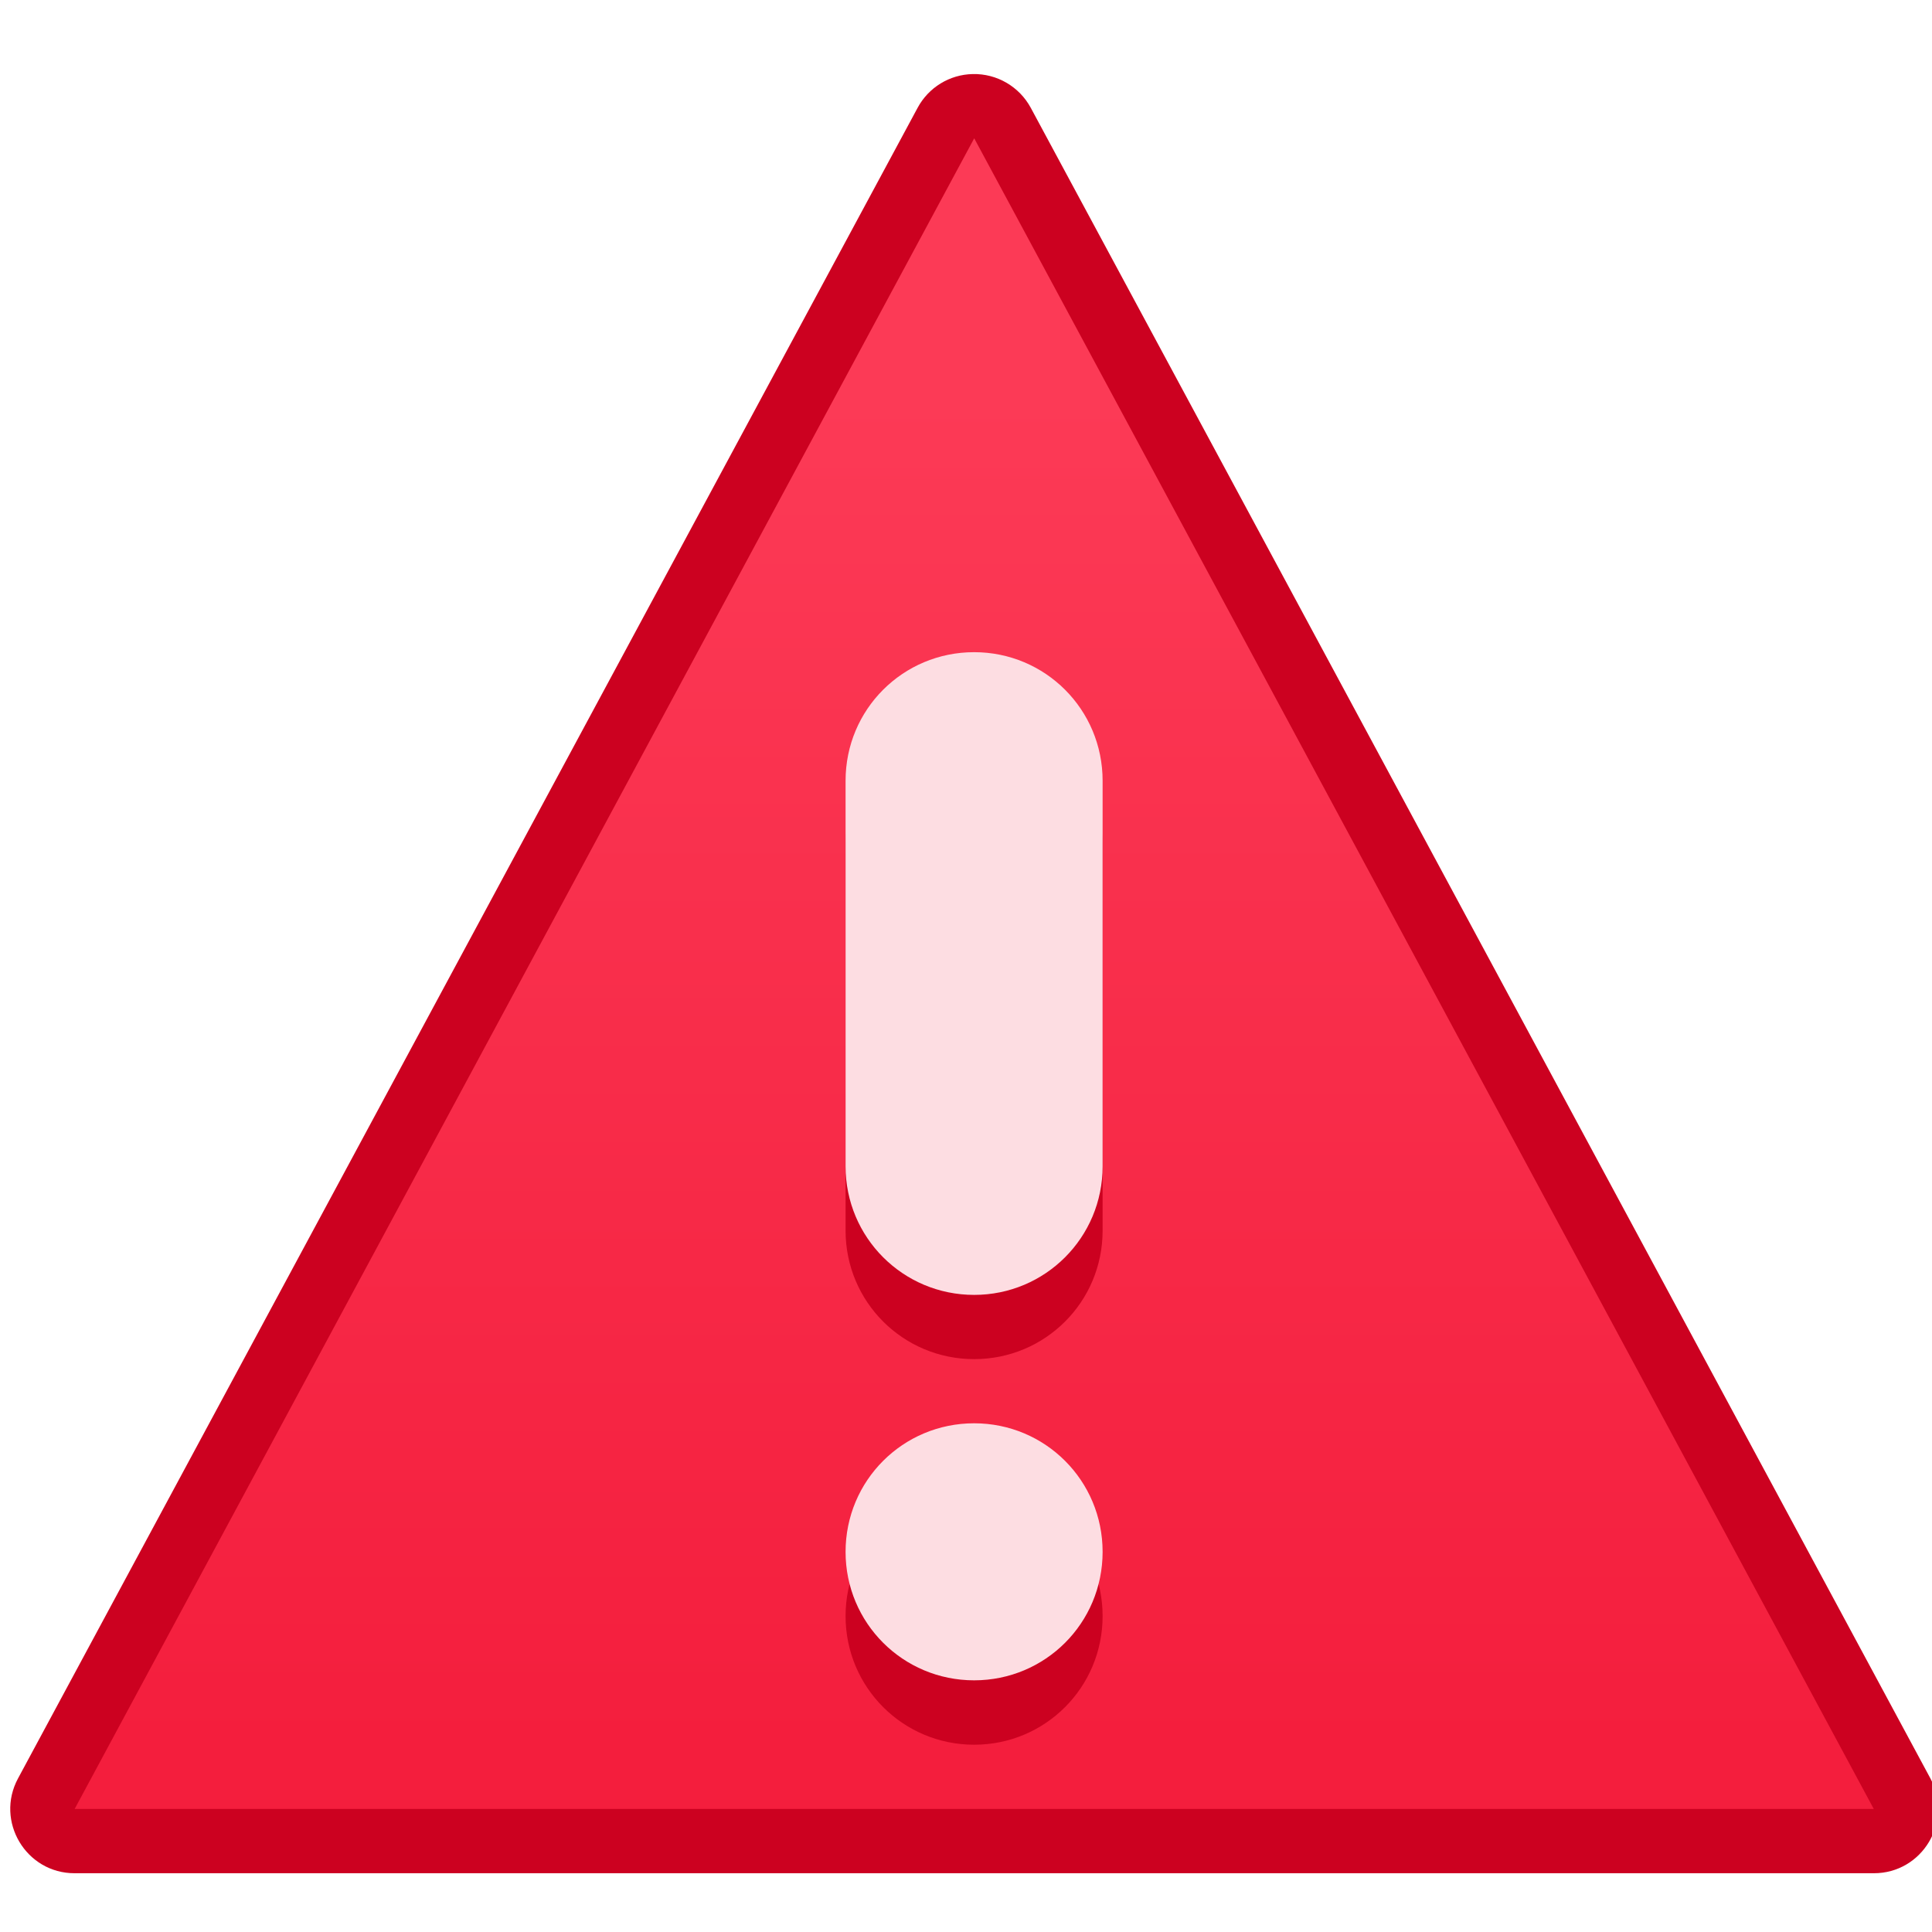
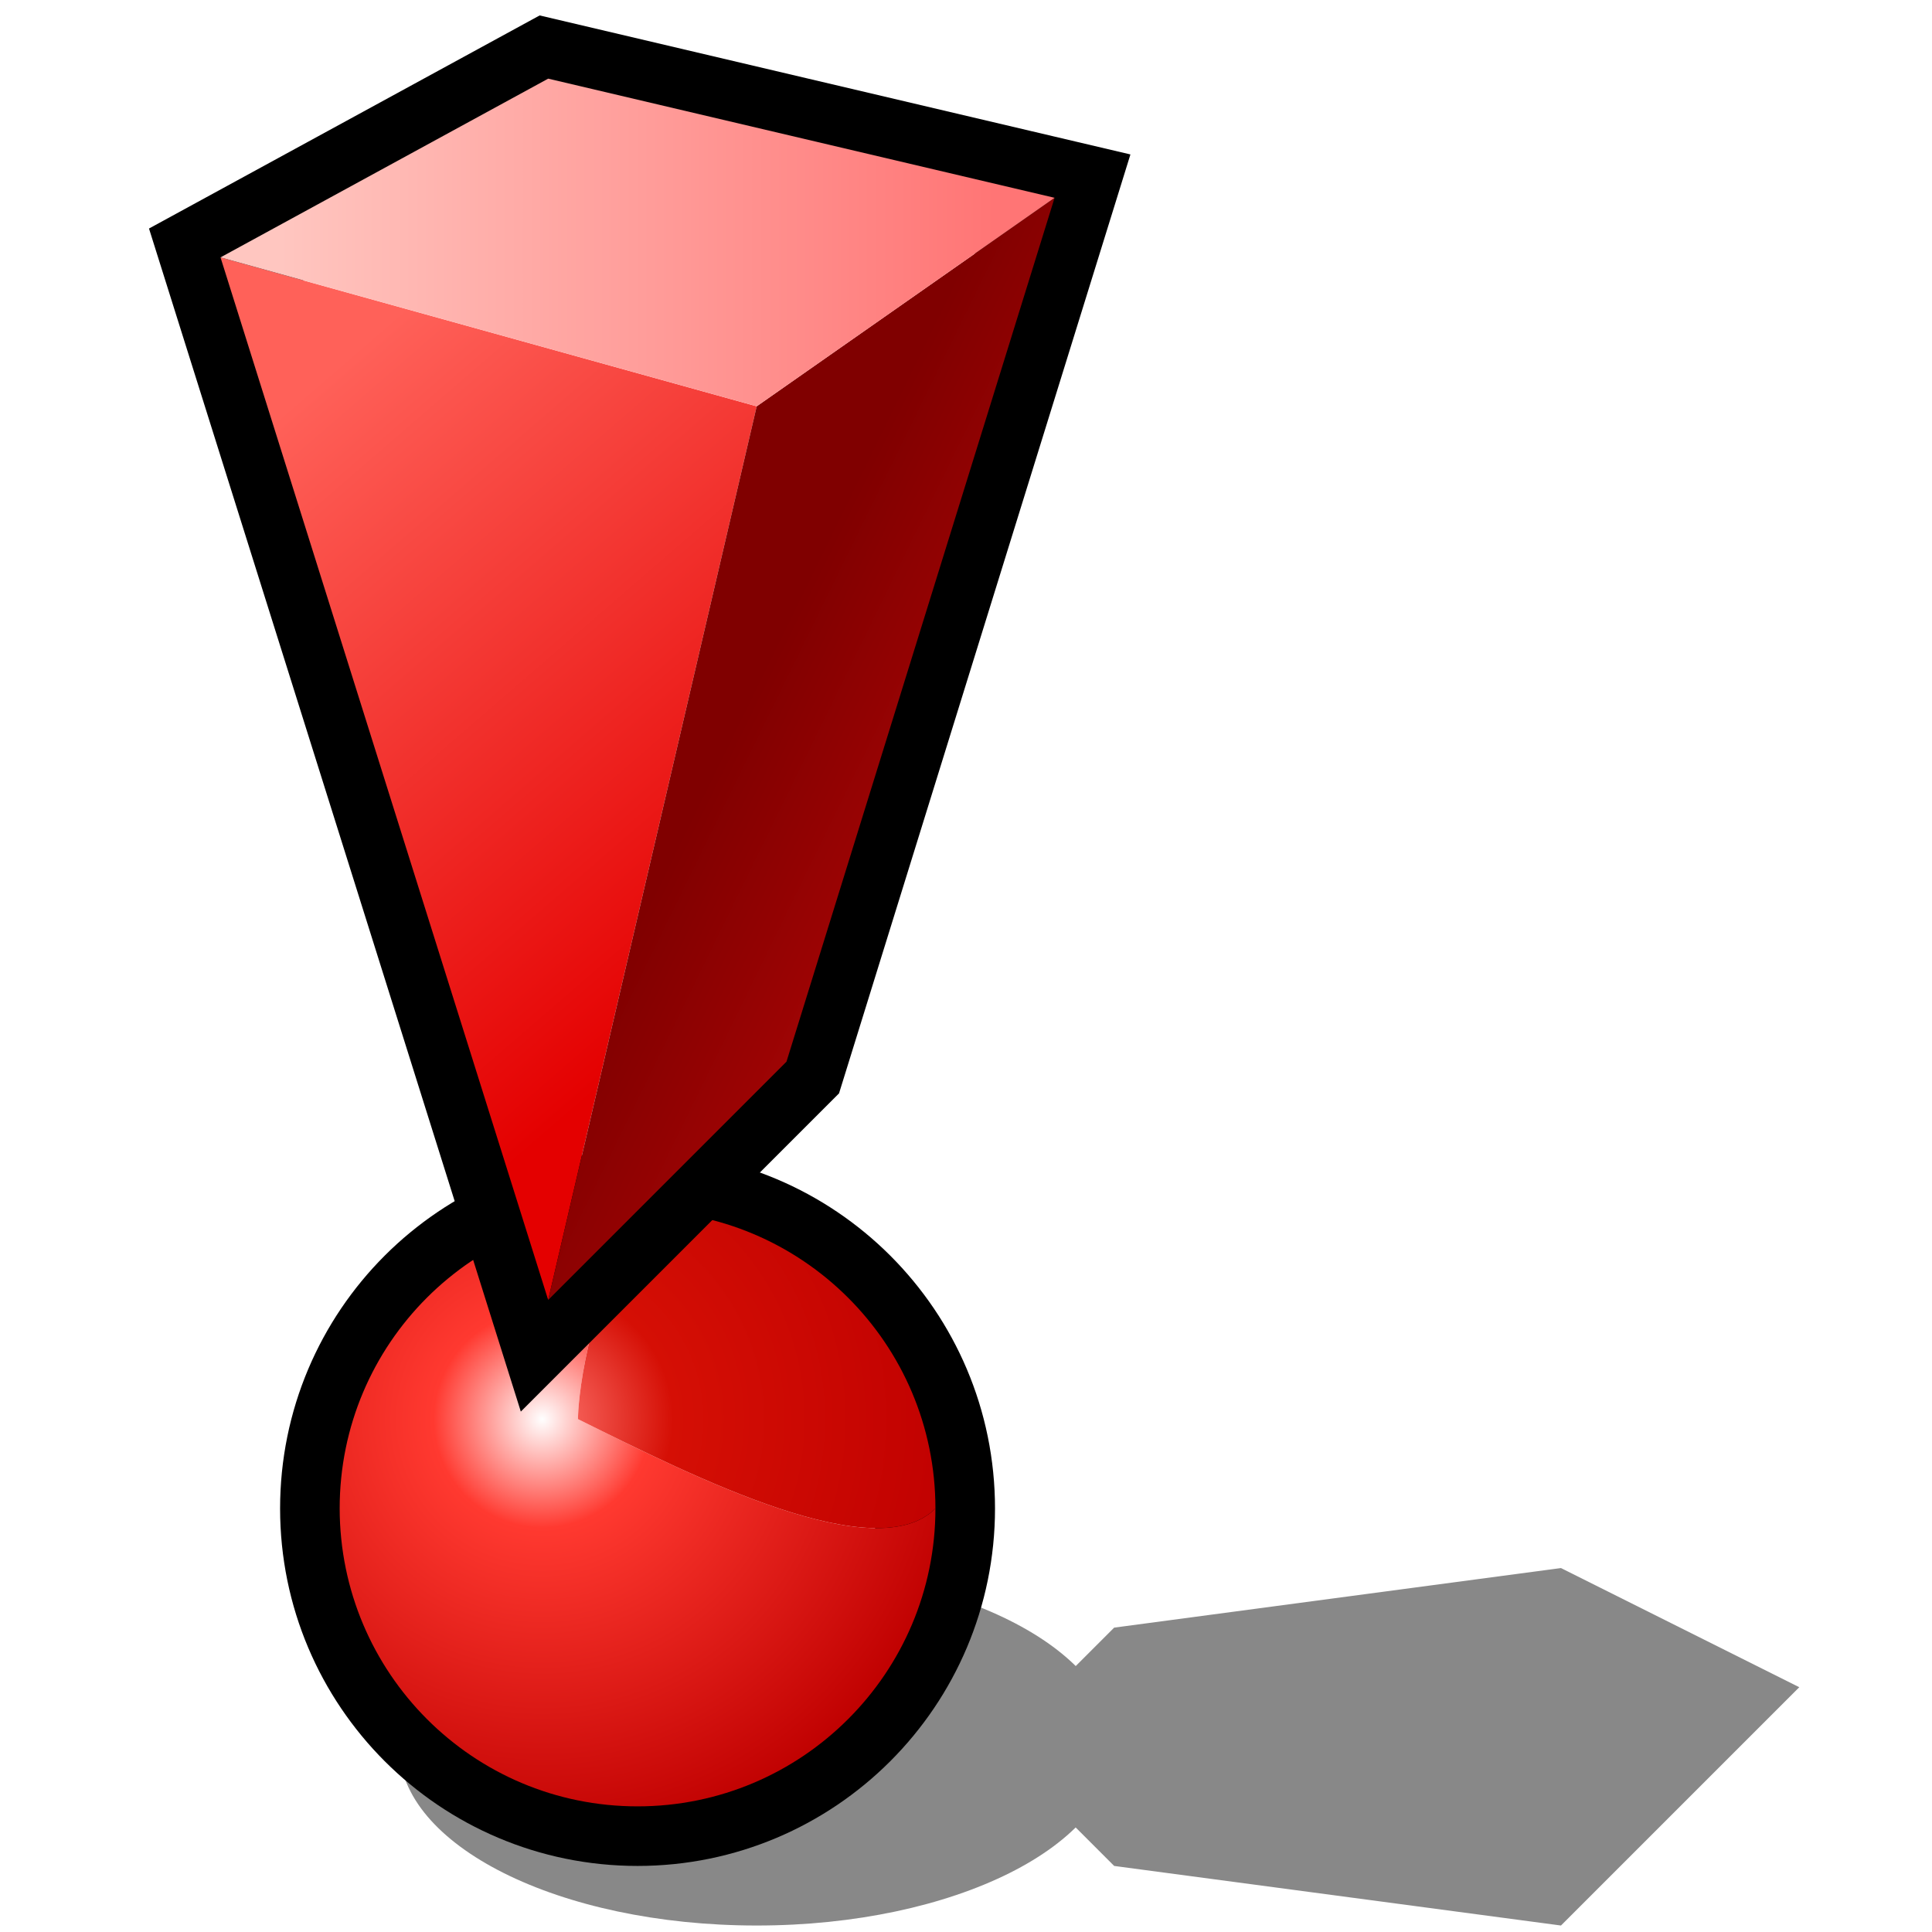
- <svg xmlns="http://www.w3.org/2000/svg" version="1.1" id="svg8" x="0px" y="0px" width="24px" height="24px" viewBox="4 4 24 24" enable-background="new 4 4 24 24" xml:space="preserve">
-   <g id="layer1" transform="translate(0,-282.65)">
-     <path id="path831" fill="#CC0120" d="M16.083,287.57   c-0.287,0.006-0.548,0.166-0.684,0.419L4.224,308.742c-0.287,0.532,0.099,1.179,0.703,1.178h22.35   c0.604,0.001,0.99-0.646,0.703-1.178L16.805,287.99C16.662,287.725,16.383,287.563,16.083,287.57z" />
-     <linearGradient id="path871_1_" gradientUnits="userSpaceOnUse" x1="24.462" y1="30.381" x2="24.462" y2="47.144" gradientTransform="matrix(1 0 0 -1 -8.3599 338.7043)">
-       <stop offset="0" style="stop-color:#F41E3D" />
-       <stop offset="1" style="stop-color:#FC3A56" />
+ <svg xmlns="http://www.w3.org/2000/svg" version="1.1" width="32" height="32" color-interpolation="linearRGB" id="svg53">
+   <defs id="defs57" />
+   <g id="g51" transform="matrix(0.4933856,0,0,0.4933856,-1.281427,0.3158971)">
+     <path style="fill:#010101;fill-opacity:0.467" d="m 55,64 8,-8 -8,-4 -15,2 -4,4 4,4 z M 28,52 c -6.63,0 -12,2.68 -12,6 0,3.31 5.37,6 12,6 6.62,0 12,-2.69 12,-6 0,-3.32 -5.38,-6 -12,-6 z" id="path2" />
+     <path style="fill:none;stroke:#000000;stroke-width:4" d="m 24,40 c -5.53,0 -10,4.47 -10,10 0,5.52 4.47,10 10,10 5.52,0 10,-4.48 10,-10 0,-5.53 -4.48,-10 -10,-10 z" id="path4" />
+     <radialGradient id="gradient0" gradientUnits="userSpaceOnUse" cx="0" cy="0" r="64" gradientTransform="matrix(0.2281,0,0,0.2281,20.7999,47)">
+       <stop offset="0" stop-color="#ffffff" id="stop6" />
+       <stop offset="0.25" stop-color="#ff3930" id="stop8" />
+       <stop offset="1" stop-color="#bf0000" id="stop10" />
+       <stop offset="0.815" stop-color="#800000" id="stop12" />
+     </radialGradient>
+     <path style="fill:url(#gradient0)" d="m 24,40 c -5.53,0 -10,4.47 -10,10 0.01,5.52 4.47,10 10,10 5.52,0 10,-4.48 10,-10 -2,2 -8,-1 -12,-3 0,0 0,-3 2,-7 z" id="path15" />
+     <radialGradient id="gradient1" gradientUnits="userSpaceOnUse" cx="0" cy="0" r="64" gradientTransform="matrix(0.2281,0,0,0.2281,20.7999,47)">
+       <stop offset="0" stop-color="#ff756e" id="stop17" />
+       <stop offset="0.301" stop-color="#d50f05" id="stop19" />
+       <stop offset="1" stop-color="#bf0000" id="stop21" />
+       <stop offset="0.815" stop-color="#800000" id="stop23" />
+     </radialGradient>
+     <path style="fill:url(#gradient1)" d="m 24,40 c -2,4 -2,7 -2,7 4,2 10,5 12,3 0,-5.53 -4.48,-10 -10,-10 z" id="path26" />
+     <path style="fill:none;stroke:#000000;stroke-width:4" d="M 21,2 10,8 21,43 29,35 38,6 Z" id="path28" />
+     <linearGradient id="gradient2" gradientUnits="userSpaceOnUse" x1="60.24" y1="-28.46" x2="76.04" y2="-10.2">
+       <stop offset="0" stop-color="#ff6159" id="stop30" />
+       <stop offset="1" stop-color="#e40000" id="stop32" />
    </linearGradient>
-     <path id="path871" fill="url(#path871_1_)" d="M4.927,309.122l11.175-20.754l11.175,20.754H4.927   z" />
-     <g id="layer1-3" transform="matrix(3.779527,0,0,3.779527,-26.25304,-795.4051)">
-       <g id="layer1-60" transform="matrix(0.2645833,0,0,-0.2645834,11.17946,368.1275)">
-         <g id="g2289" transform="matrix(0.6,0,0,0.6,9.4,121.46)">
-           <g id="layer1-60-1" transform="matrix(1.666667,0,0,1.666667,-15.66667,-202.4333)">
-             <path id="rect5924-9" fill="#CC0120" d="M0.101,287.619       c-0.884,0-1.597,0.713-1.597,1.598s0.712,1.596,1.597,1.596c0.884,0,1.596-0.711,1.596-1.596S0.985,287.619,0.101,287.619z        M0.101,292.409c-0.884,0-1.597,0.712-1.597,1.597v2.395v2.395c0,0.884,0.712,1.596,1.597,1.596       c0.884,0,1.596-0.712,1.596-1.596V296.4v-2.395C1.697,293.121,0.985,292.409,0.101,292.409z" />
-             <path id="rect5924-9-3" fill="#FDDDE2" d="       M0.101,288.419c-0.884,0-1.597,0.711-1.597,1.596s0.712,1.597,1.597,1.597c0.884,0,1.596-0.712,1.596-1.597       S0.985,288.419,0.101,288.419z M0.101,293.207c-0.884,0-1.597,0.713-1.597,1.597v2.395v2.395c0,0.885,0.712,1.597,1.597,1.597       c0.884,0,1.596-0.712,1.596-1.597v-2.395v-2.395C1.697,293.92,0.985,293.207,0.101,293.207z" />
-           </g>
-         </g>
-       </g>
-     </g>
+     <path style="fill:url(#gradient2)" d="M 10,8 21,43 28,13 Z" id="path35" />
+     <linearGradient id="gradient3" gradientUnits="userSpaceOnUse" x1="50.37" y1="-23.39" x2="56.59" y2="-20.34">
+       <stop offset="0" stop-color="#800000" id="stop37" />
+       <stop offset="1" stop-color="#a00404" id="stop39" />
+     </linearGradient>
+     <path style="fill:url(#gradient3)" d="M 28,13 21,43 29,35 38,6 Z" id="path42" />
+     <linearGradient id="gradient4" gradientUnits="userSpaceOnUse" x1="12" y1="-20" x2="36" y2="-20">
+       <stop offset="0" stop-color="#ffc6c0" id="stop44" />
+       <stop offset="1" stop-color="#ff7575" id="stop46" />
+     </linearGradient>
+     <path style="fill:url(#gradient4)" d="M 21,2 10,8 28,13 38,6 Z" id="path49" />
  </g>
</svg>
